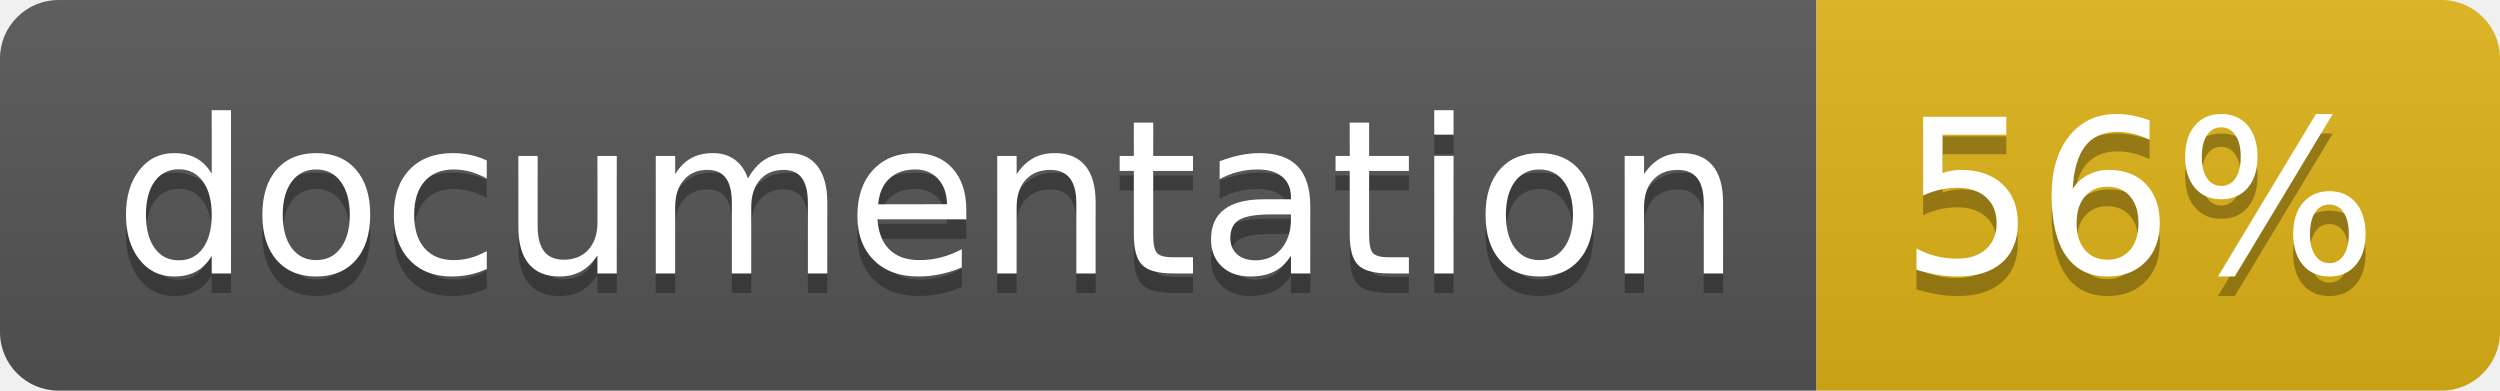
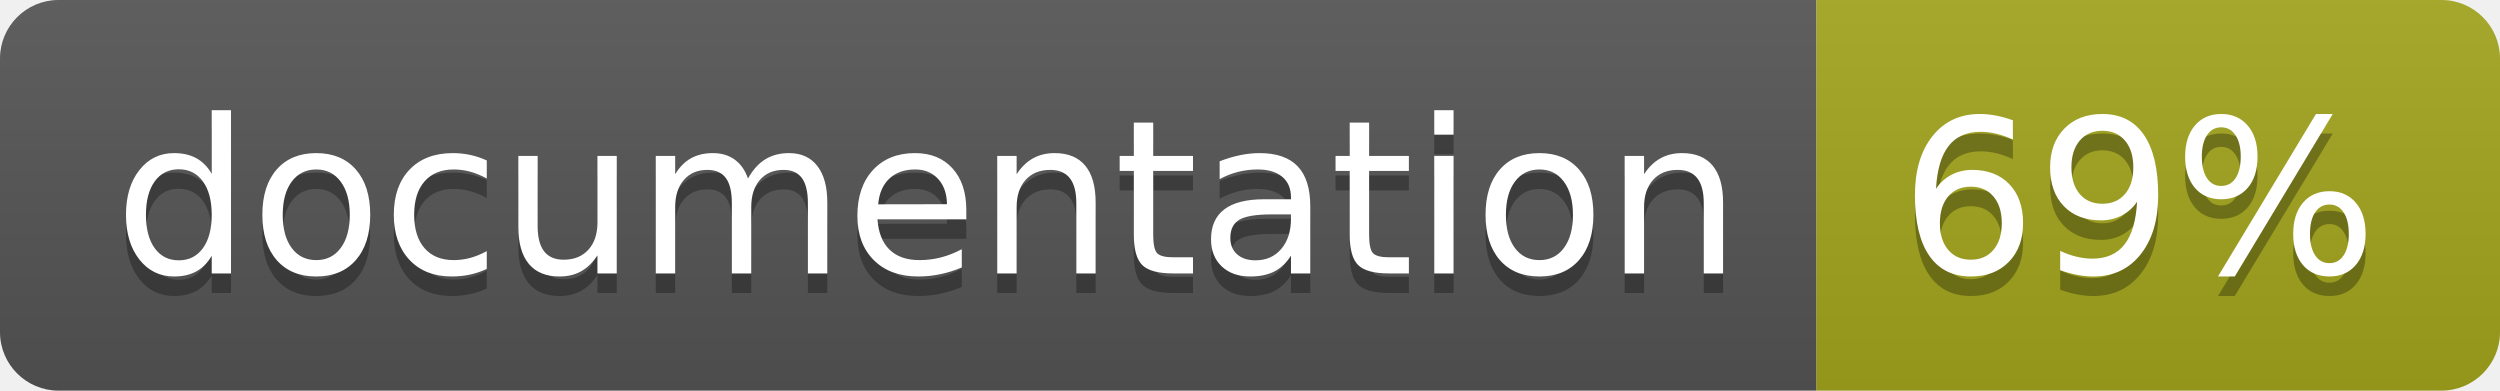
<svg xmlns="http://www.w3.org/2000/svg" width="128" height="20">
  <linearGradient id="b" x2="0" y2="100%">
    <stop offset="0" stop-color="#bbb" stop-opacity=".1" />
    <stop offset="1" stop-opacity=".1" />
  </linearGradient>
  <clipPath id="a">
    <rect width="128" height="20" rx="3" fill="#fff" />
  </clipPath>
  <g clip-path="url(#a)">
    <path fill="#555" d="M0 0h93v20H0z" />
-     <path fill="#dfb317" d="M93 0h35v20H93z" />
+     <path fill="#a4a61d" d="M93 0h35v20H93z" />
    <path fill="url(#b)" d="M0 0h128v20H0z" />
  </g>
  <g fill="#fff" text-anchor="middle" font-family="DejaVu Sans,Verdana,Geneva,sans-serif" font-size="110">
    <text x="475" y="150" fill="#010101" fill-opacity=".3" transform="scale(.1)" textLength="830">
      documentation
    </text>
    <text x="475" y="140" transform="scale(.1)" textLength="830">
      documentation
    </text>
    <text x="1095" y="150" fill="#010101" fill-opacity=".3" transform="scale(.1)" textLength="250">
-       56%
+       69%
    </text>
    <text x="1095" y="140" transform="scale(.1)" textLength="250">
-       56%
+       69%
    </text>
  </g>
</svg>
